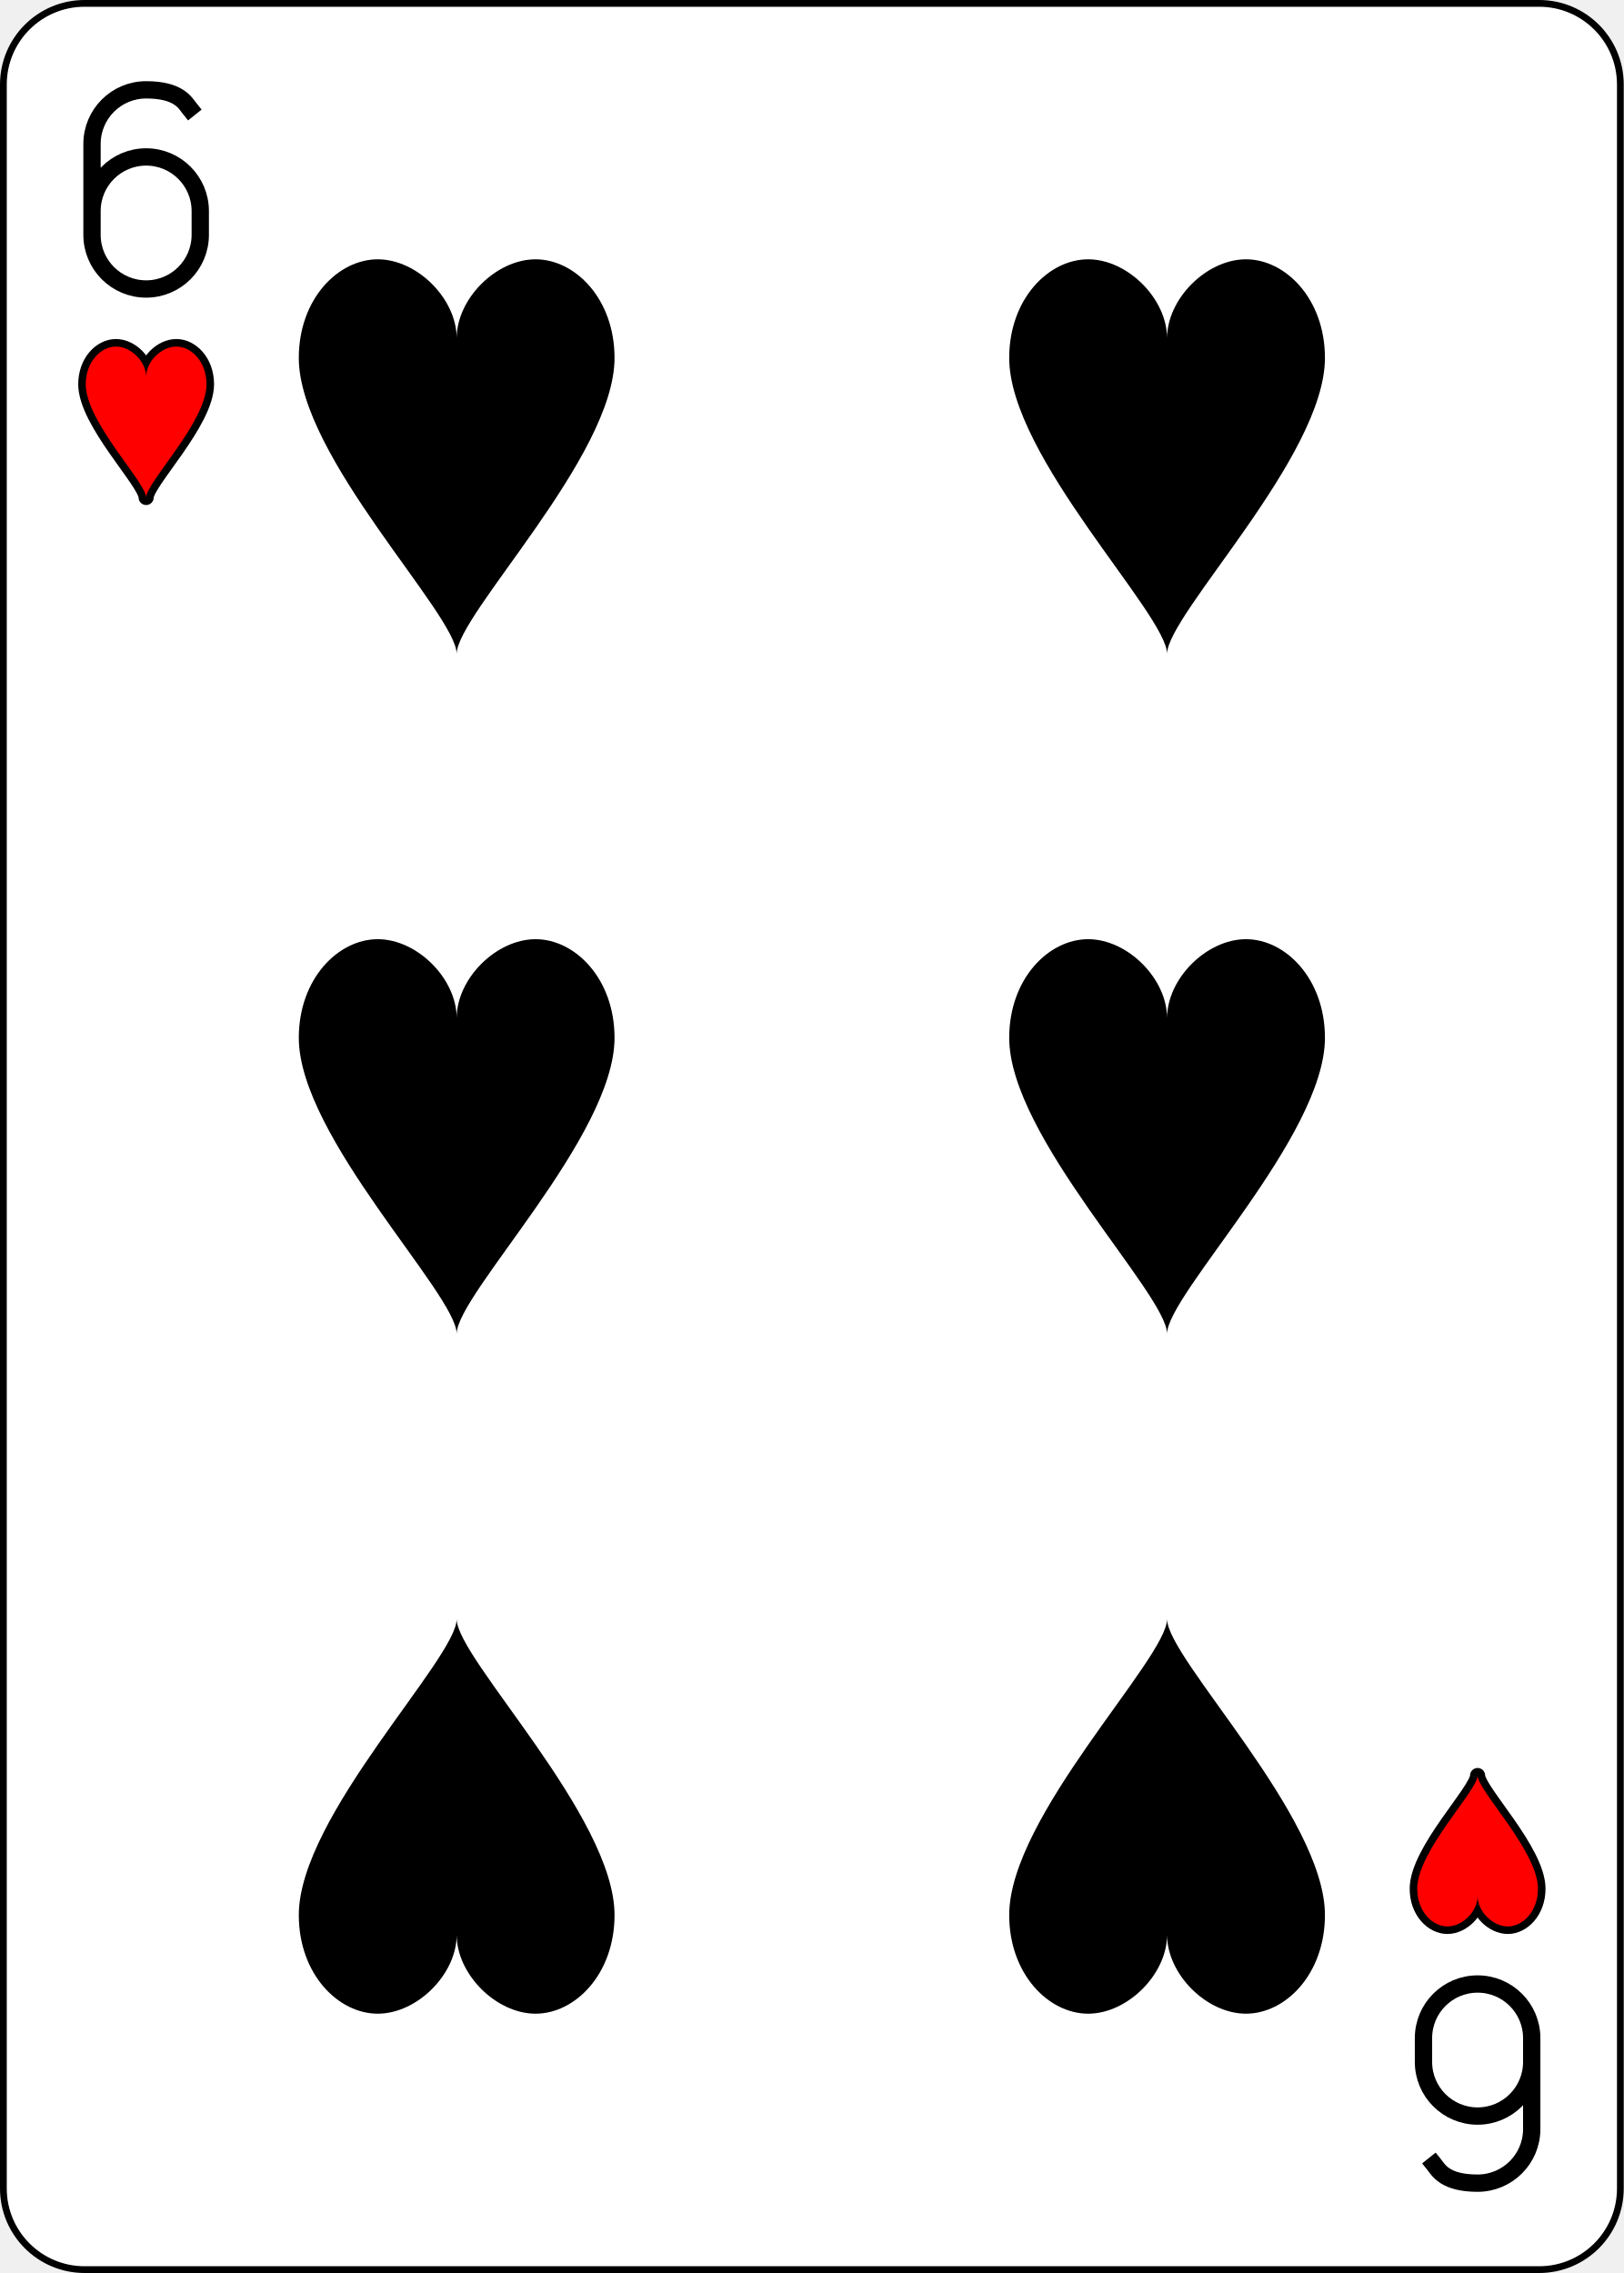
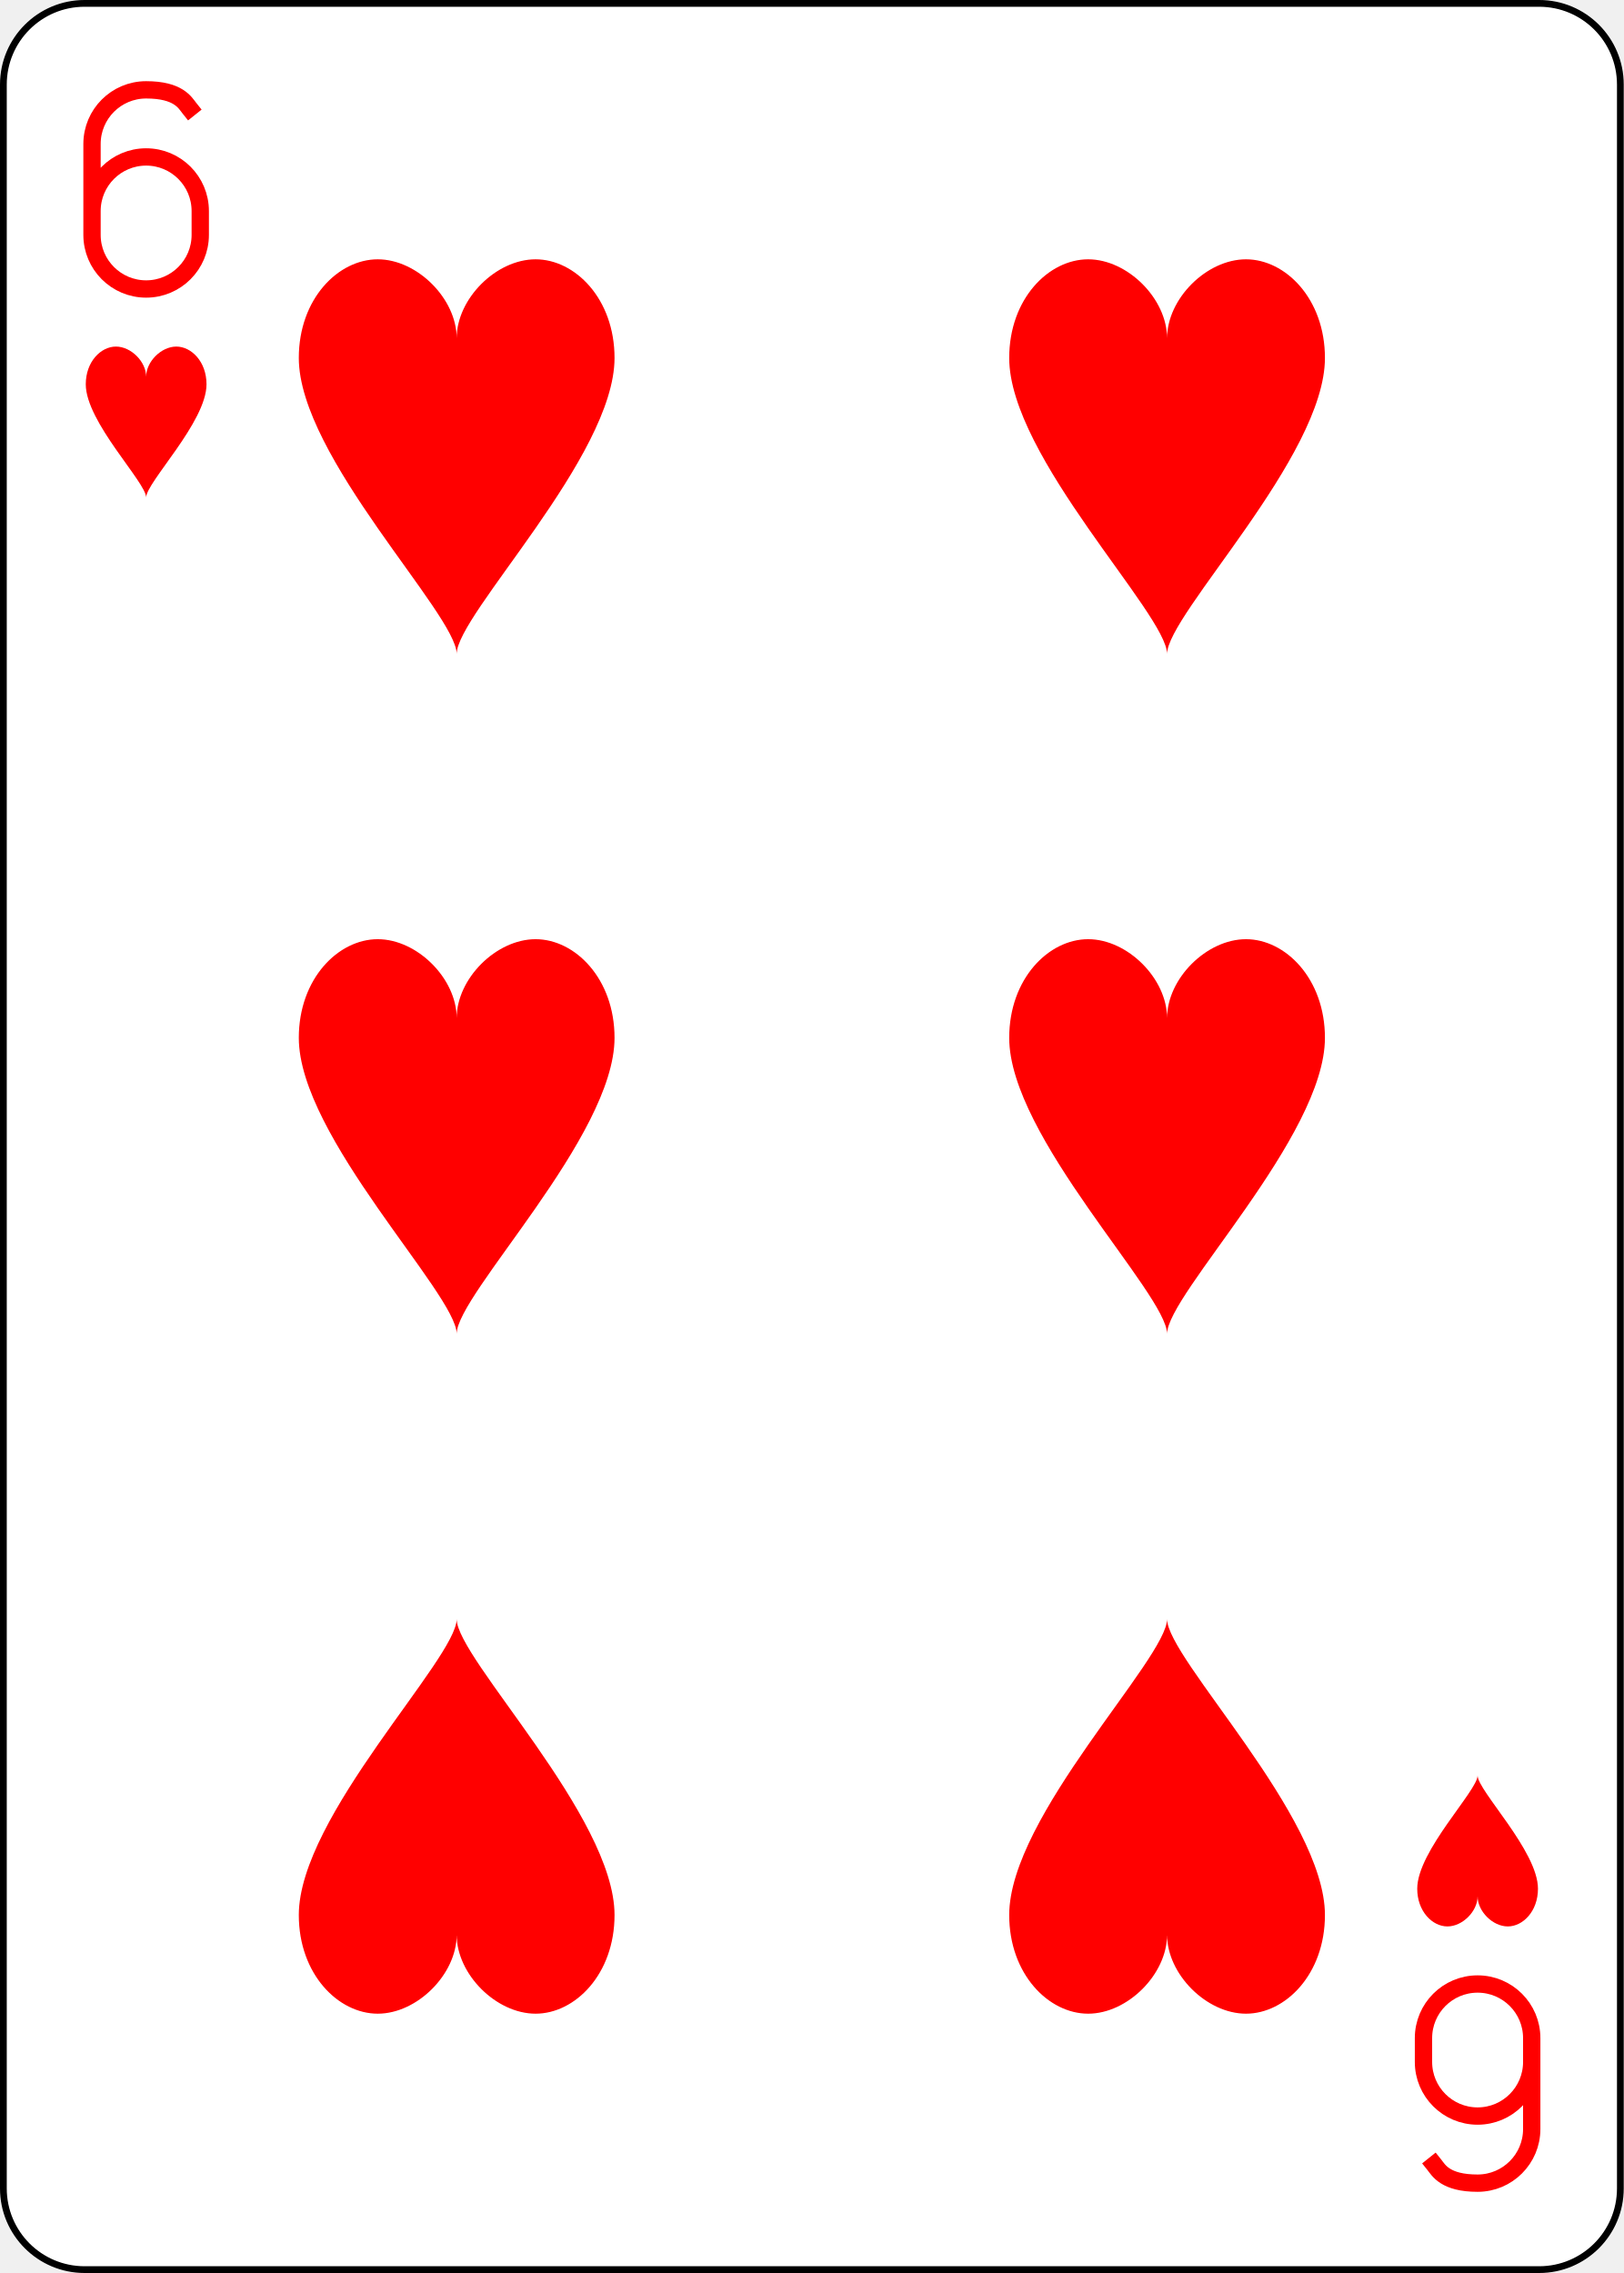
<svg xmlns="http://www.w3.org/2000/svg" xmlns:xlink="http://www.w3.org/1999/xlink" class="card" face="6H" height="3.5in" preserveAspectRatio="none" viewBox="-120 -168 240 336" width="2.5in">
  <defs>
    <symbol id="SH6" viewBox="-600 -600 1200 1200" preserveAspectRatio="xMinYMid">
-       <path d="M0 -300C0 -400 100 -500 200 -500C300 -500 400 -400 400 -250C400 0 0 400 0 500C0 400 -400 0 -400 -250C-400 -400 -300 -500 -200 -500C-100 -500 0 -400 -0 -300Z" />
+       <path d="M0 -300C0 -400 100 -500 200 -500C300 -500 400 -400 400 -250C400 0 0 400 0 500C0 400 -400 0 -400 -250C-400 -400 -300 -500 -200 -500C-100 -500 0 -400 -0 -300Z" fill="red" />
    </symbol>
    <symbol id="VH6" viewBox="-500 -500 1000 1000" preserveAspectRatio="xMinYMid">
-       <path d="M-250 100A250 250 0 0 1 250 100L250 210A250 250 0 0 1 -250 210L-250 -210A250 250 0 0 1 0 -460C150 -460 180 -400 200 -375" stroke="black" stroke-width="80" stroke-linecap="square" stroke-miterlimit="1.5" fill="none" />
+       <path d="M-250 100A250 250 0 0 1 250 100L250 210A250 250 0 0 1 -250 210L-250 -210A250 250 0 0 1 0 -460C150 -460 180 -400 200 -375" stroke="red" stroke-width="80" stroke-linecap="square" stroke-miterlimit="1.5" fill="none" />
    </symbol>
  </defs>
  <rect width="239" height="335" x="-119.5" y="-167.5" rx="12" ry="12" fill="white" stroke="black" />
  <use xlink:href="#VH6" height="32" width="32" x="-114.4" y="-156" />
-   <use xlink:href="#SH6" height="26.769" width="26.769" x="-111.784" y="-119" stroke="black" stroke-width="100" stroke-linejoin="round" stroke-linecap="round" />
-   <use xlink:href="#SH6" height="26.769" width="26.769" x="-111.784" y="-119" fill="red" />
+   <use xlink:href="#SH6" height="26.769" width="26.769" x="-111.784" y="-119" />
  <use xlink:href="#SH6" height="70" width="70" x="-87.501" y="-135.501" />
  <use xlink:href="#SH6" height="70" width="70" x="17.501" y="-135.501" />
  <use xlink:href="#SH6" height="70" width="70" x="-87.501" y="-35" />
  <use xlink:href="#SH6" height="70" width="70" x="17.501" y="-35" />
  <g transform="rotate(180)">
    <use xlink:href="#VH6" height="32" width="32" x="-114.4" y="-156" />
-     <use xlink:href="#SH6" height="26.769" width="26.769" x="-111.784" y="-119" stroke="black" stroke-width="100" stroke-linejoin="round" stroke-linecap="round" />
-     <use xlink:href="#SH6" height="26.769" width="26.769" x="-111.784" y="-119" fill="red" />
+     <use xlink:href="#SH6" height="26.769" width="26.769" x="-111.784" y="-119" />
    <use xlink:href="#SH6" height="70" width="70" x="-87.501" y="-135.501" />
    <use xlink:href="#SH6" height="70" width="70" x="17.501" y="-135.501" />
  </g>
</svg>
